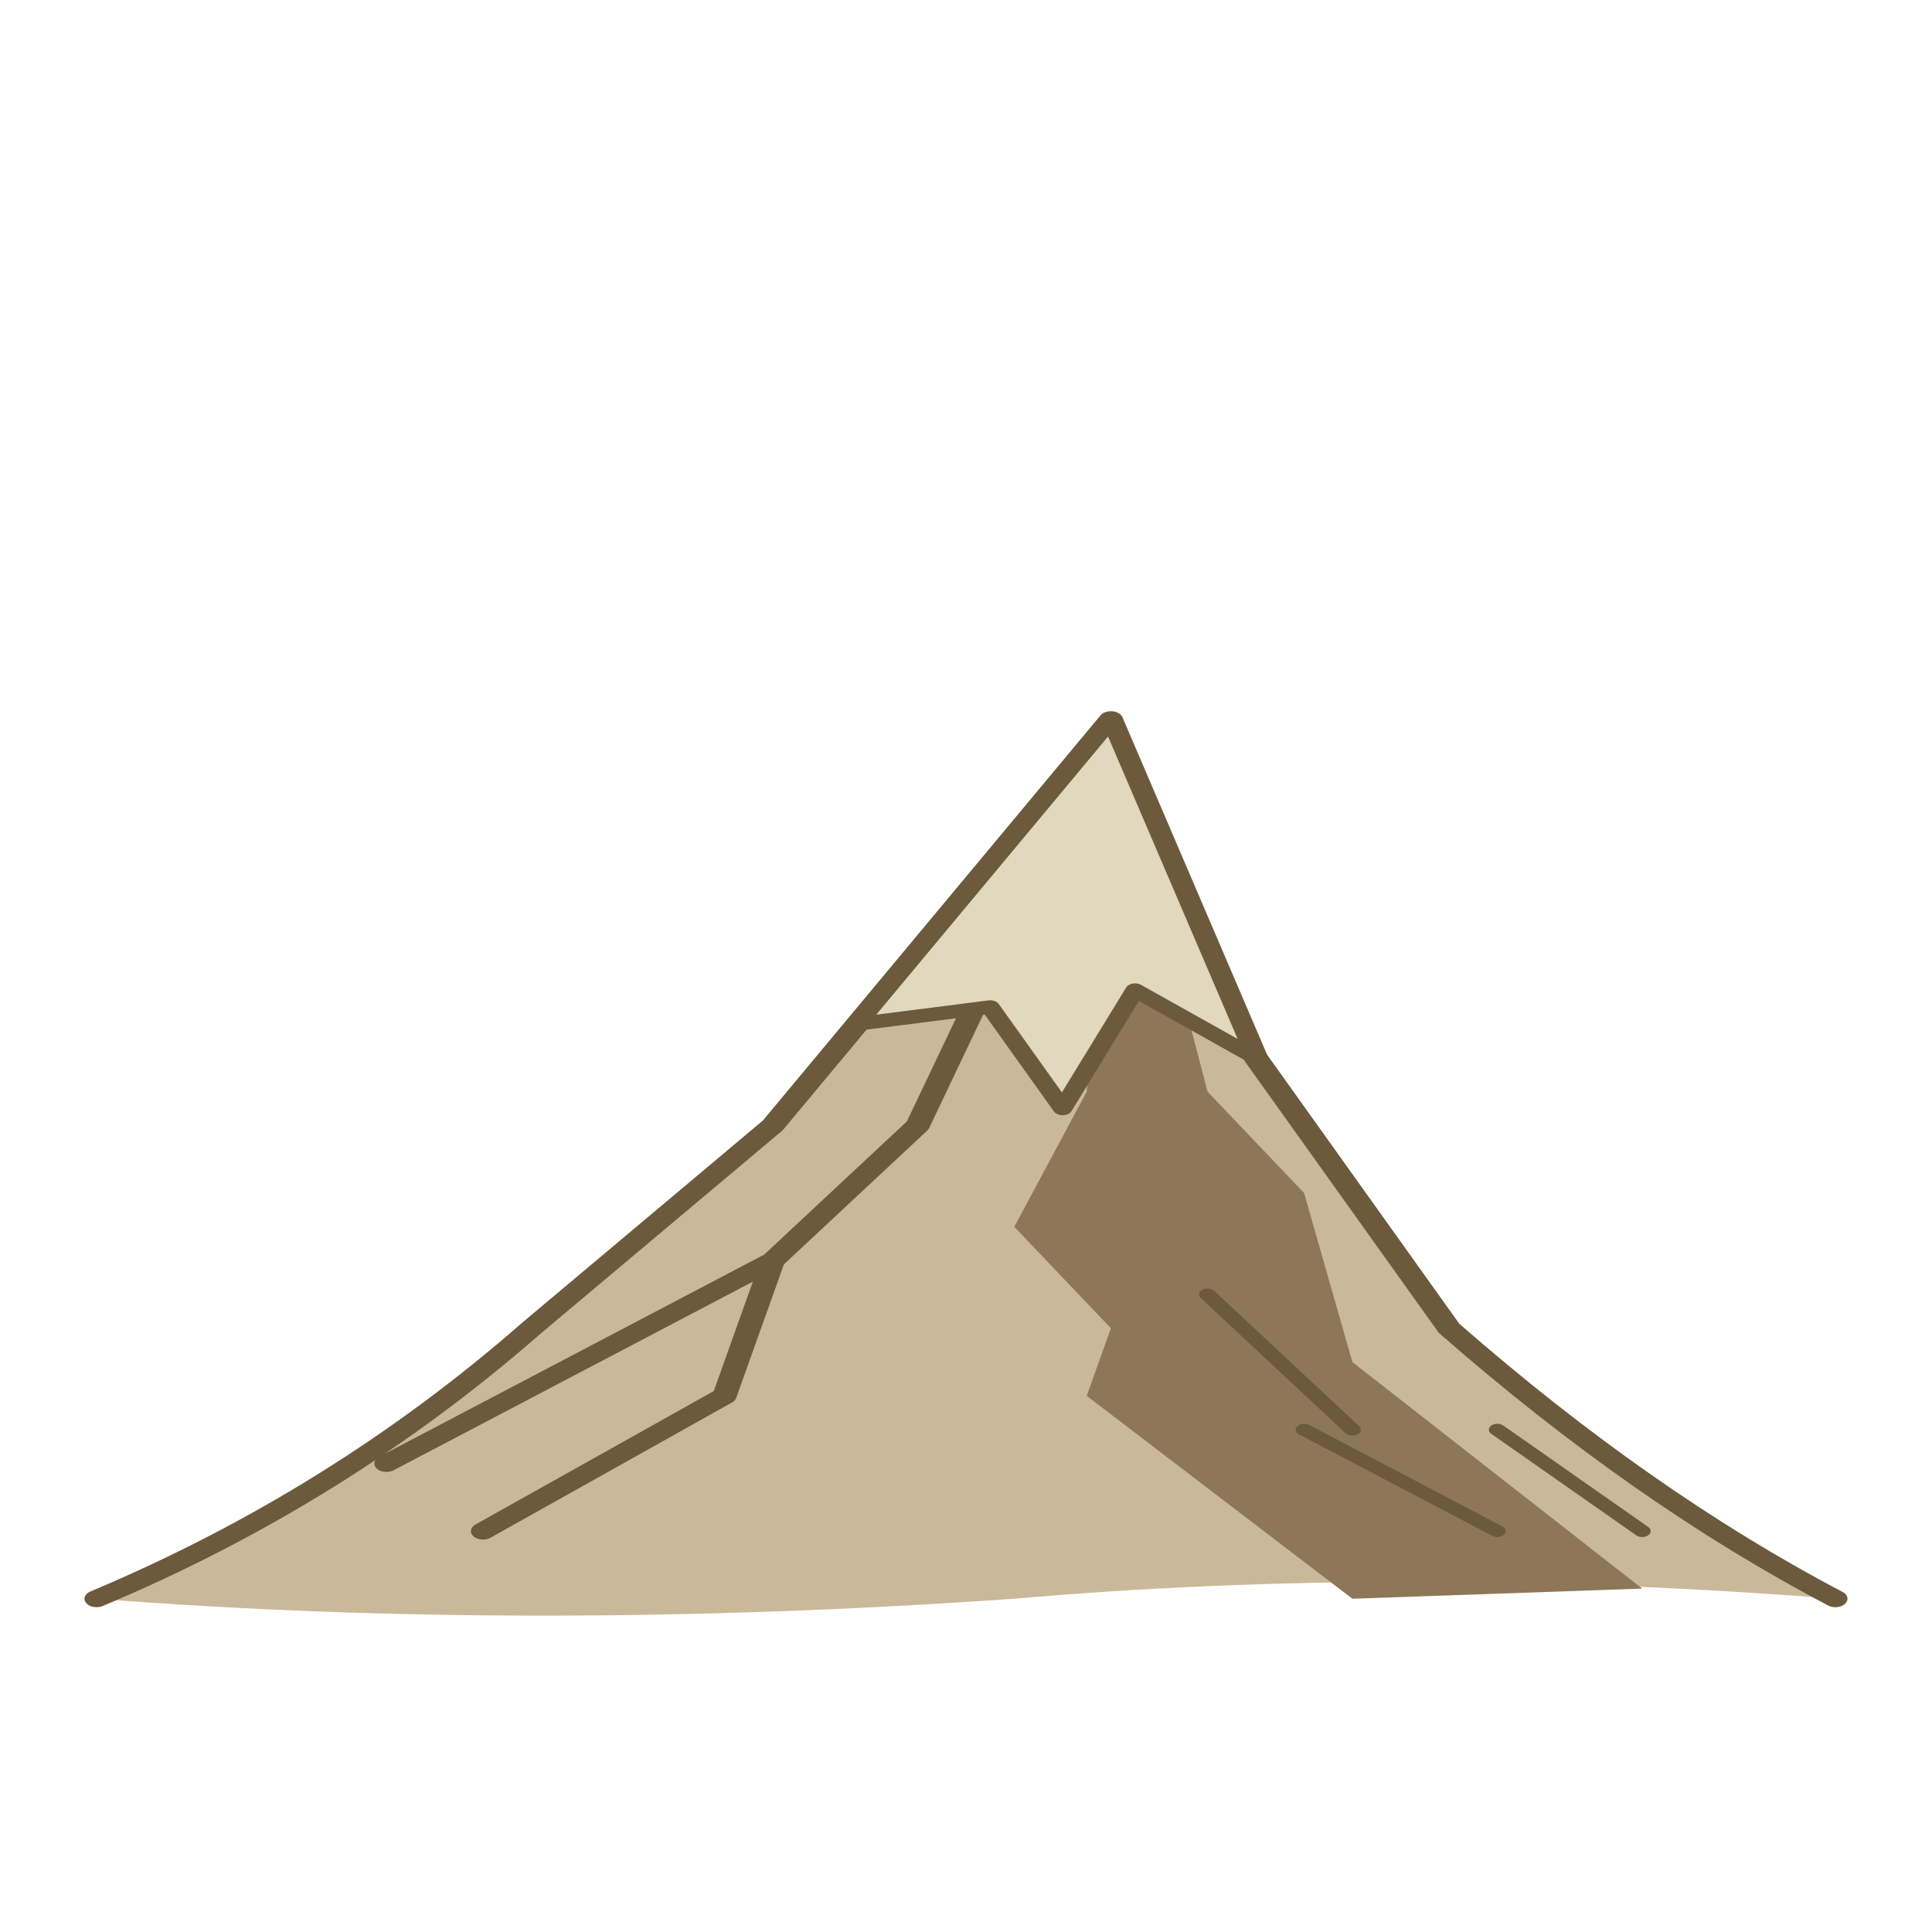
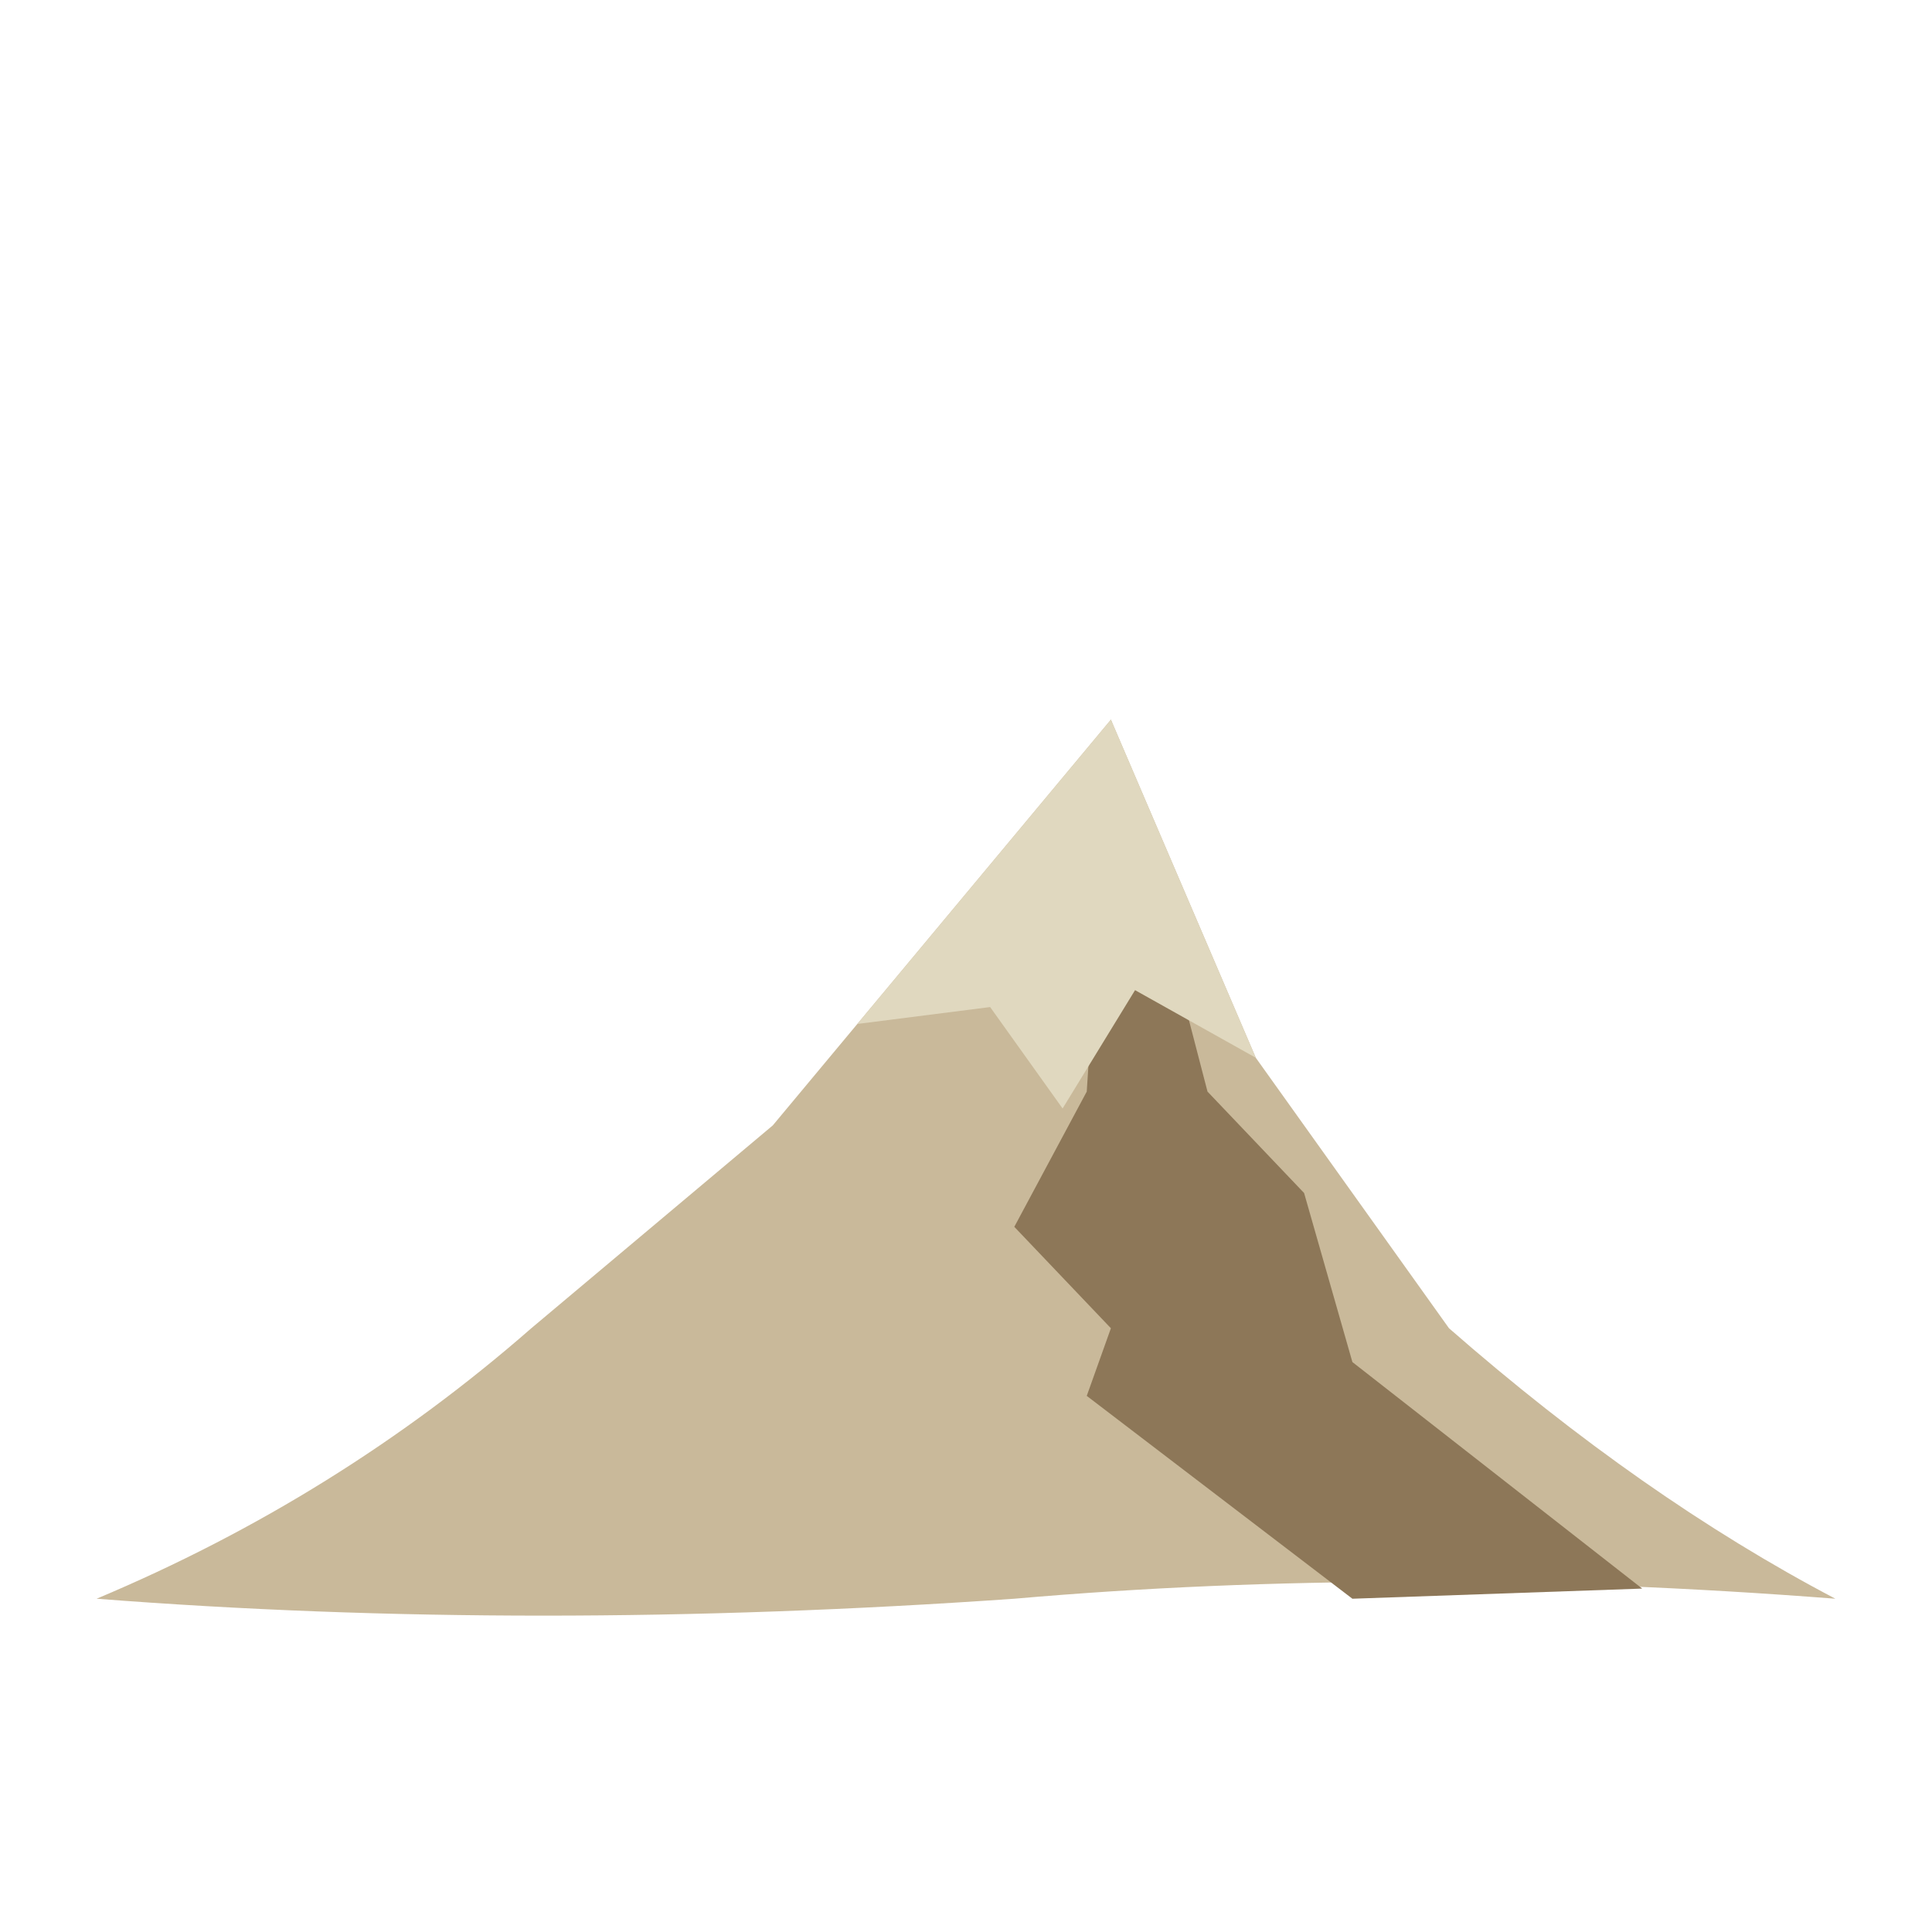
- <svg xmlns="http://www.w3.org/2000/svg" viewBox="0 0 40 40">
-   <g transform="translate(0 10) scale(1 .7)" stroke="#6d5a3d" stroke-width=".55" stroke-linecap="round" stroke-linejoin="round">
-     <path d="M2 33Q7 30 11 25L16 19L23 7L26 17L30 25Q34 30 38 33Q29 32 21 33Q11 34 2 33Z" fill="#c9b99a" stroke="none" />
-     <path d="M23 7L22.5 18L21 22L23 25L22.5 27L28 33L34 32.7L28 26L27 21L25 18Z" fill="#8d7758" stroke="none" />
-     <path d="M2 33Q7 30 11 25L16 19L23 7L26 17L30 25Q34 30 38 33M23 7L19 19L16 23L15 27L10 31M16 23L12 26L8 29" fill="none" stroke-width=".5" />
-     <path d="M25 24L28 28M27 28L31 31M31 28L34 31" fill="none" stroke-width=".35" />
-     <path d="M23 7L26 17L23.5 15L22 18.5L20.5 15.5L17.75 16Z" fill="#e0d8bf" stroke-width=".4" />
+ <svg xmlns="http://www.w3.org/2000/svg" viewBox="0 0 130 130">
+   <g transform="translate(0 32.5) scale(1 .7)" stroke-linecap="round" stroke-linejoin="round">
+     <path stroke="none" d="M6.5 107.25Q22.75 97.5 35.75 81.25L52 61.75L74.75 22.75L84.5 55.25L97.5 81.25Q110.5 97.5 123.5 107.25Q94.25 104 68.25 107.25Q35.75 110.5 6.5 107.25Z" fill="#c9b99a" />
+     <path stroke="none" d="M74.75 22.75L73.125 58.5L68.25 71.5L74.75 81.25L73.125 87.75L91 107.25L110.5 106.275L91 84.5L87.75 68.25L81.25 58.5Z" fill="#8d7758" />
+     <path d="M6.5 107.25Q22.75 97.5 35.75 81.25L52 61.75L74.75 22.75L84.5 55.25L97.5 81.25Q110.5 97.5 123.5 107.25M74.75 22.75L61.75 61.75L52 74.75L48.75 87.75L32.5 100.75M52 74.75L39 84.5L26 94.25" fill="none" />
+     <path d="M81.25 78L91 91M87.75 91L100.75 100.75M100.75 91L110.5 100.75" fill="none" />
+     <path d="M74.75 22.75L84.5 55.25L76.375 48.75L71.5 60.125L66.625 50.375L57.688 52Z" fill="#e0d8bf" />
  </g>
</svg>
